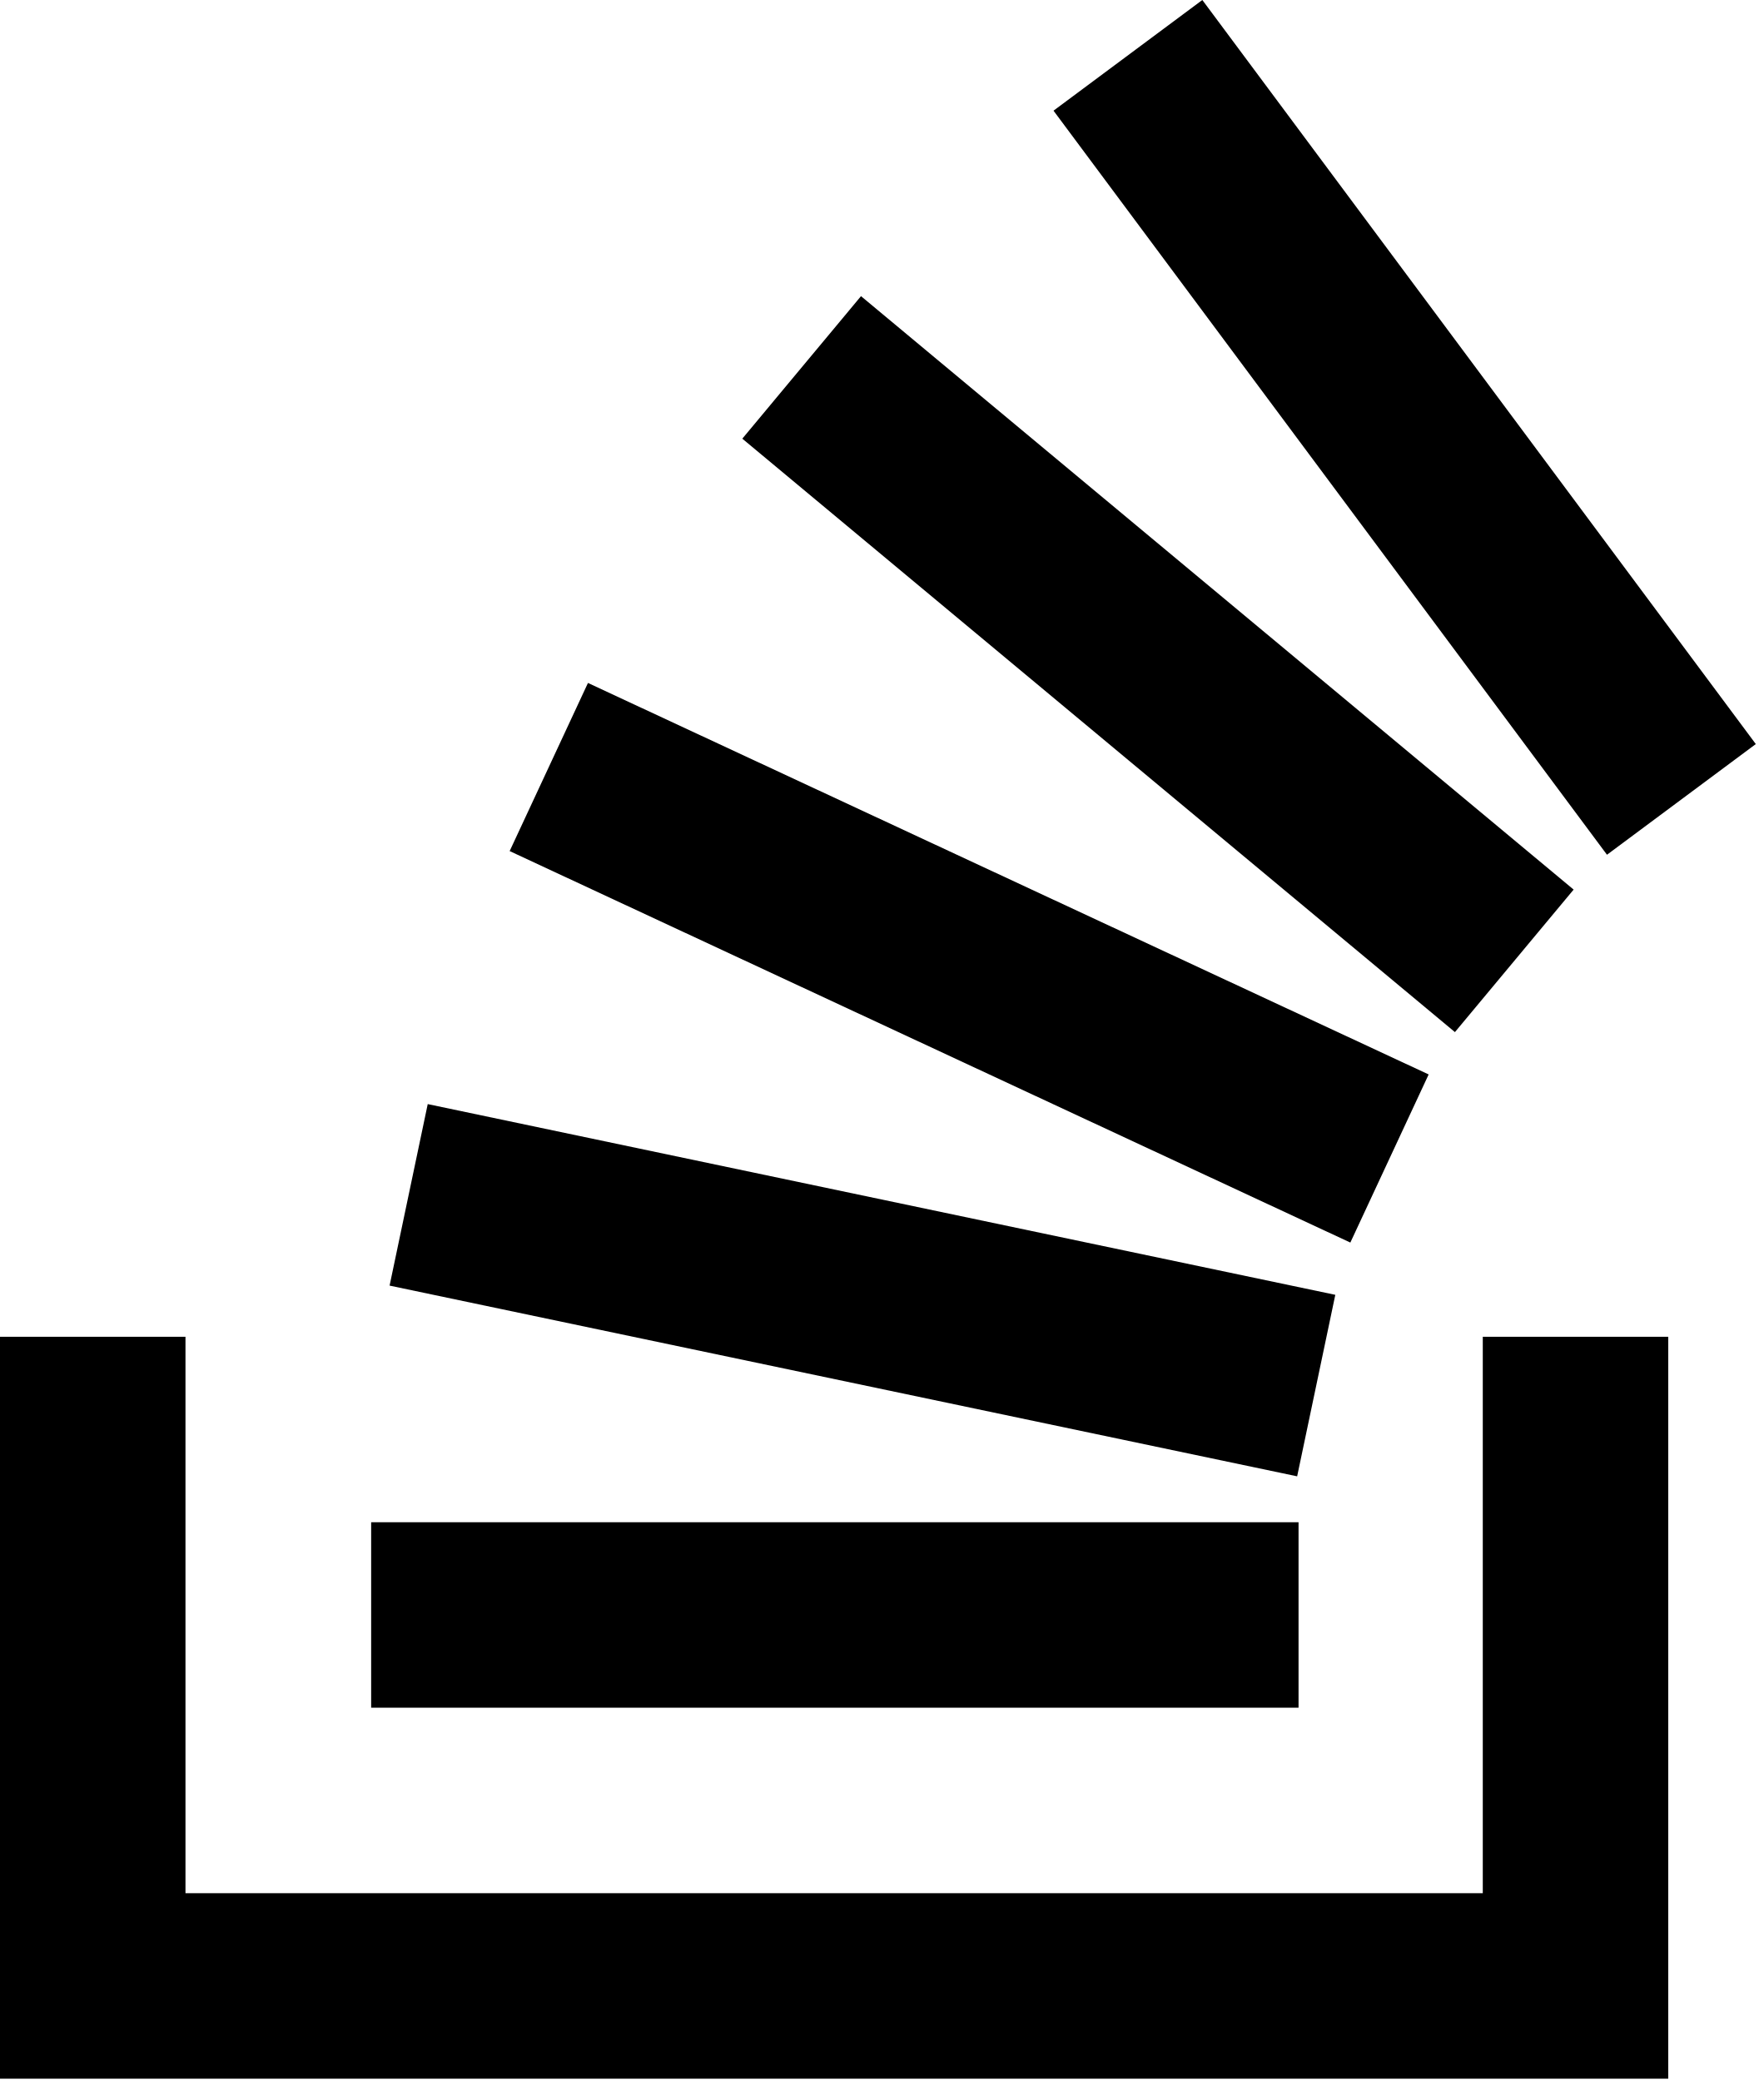
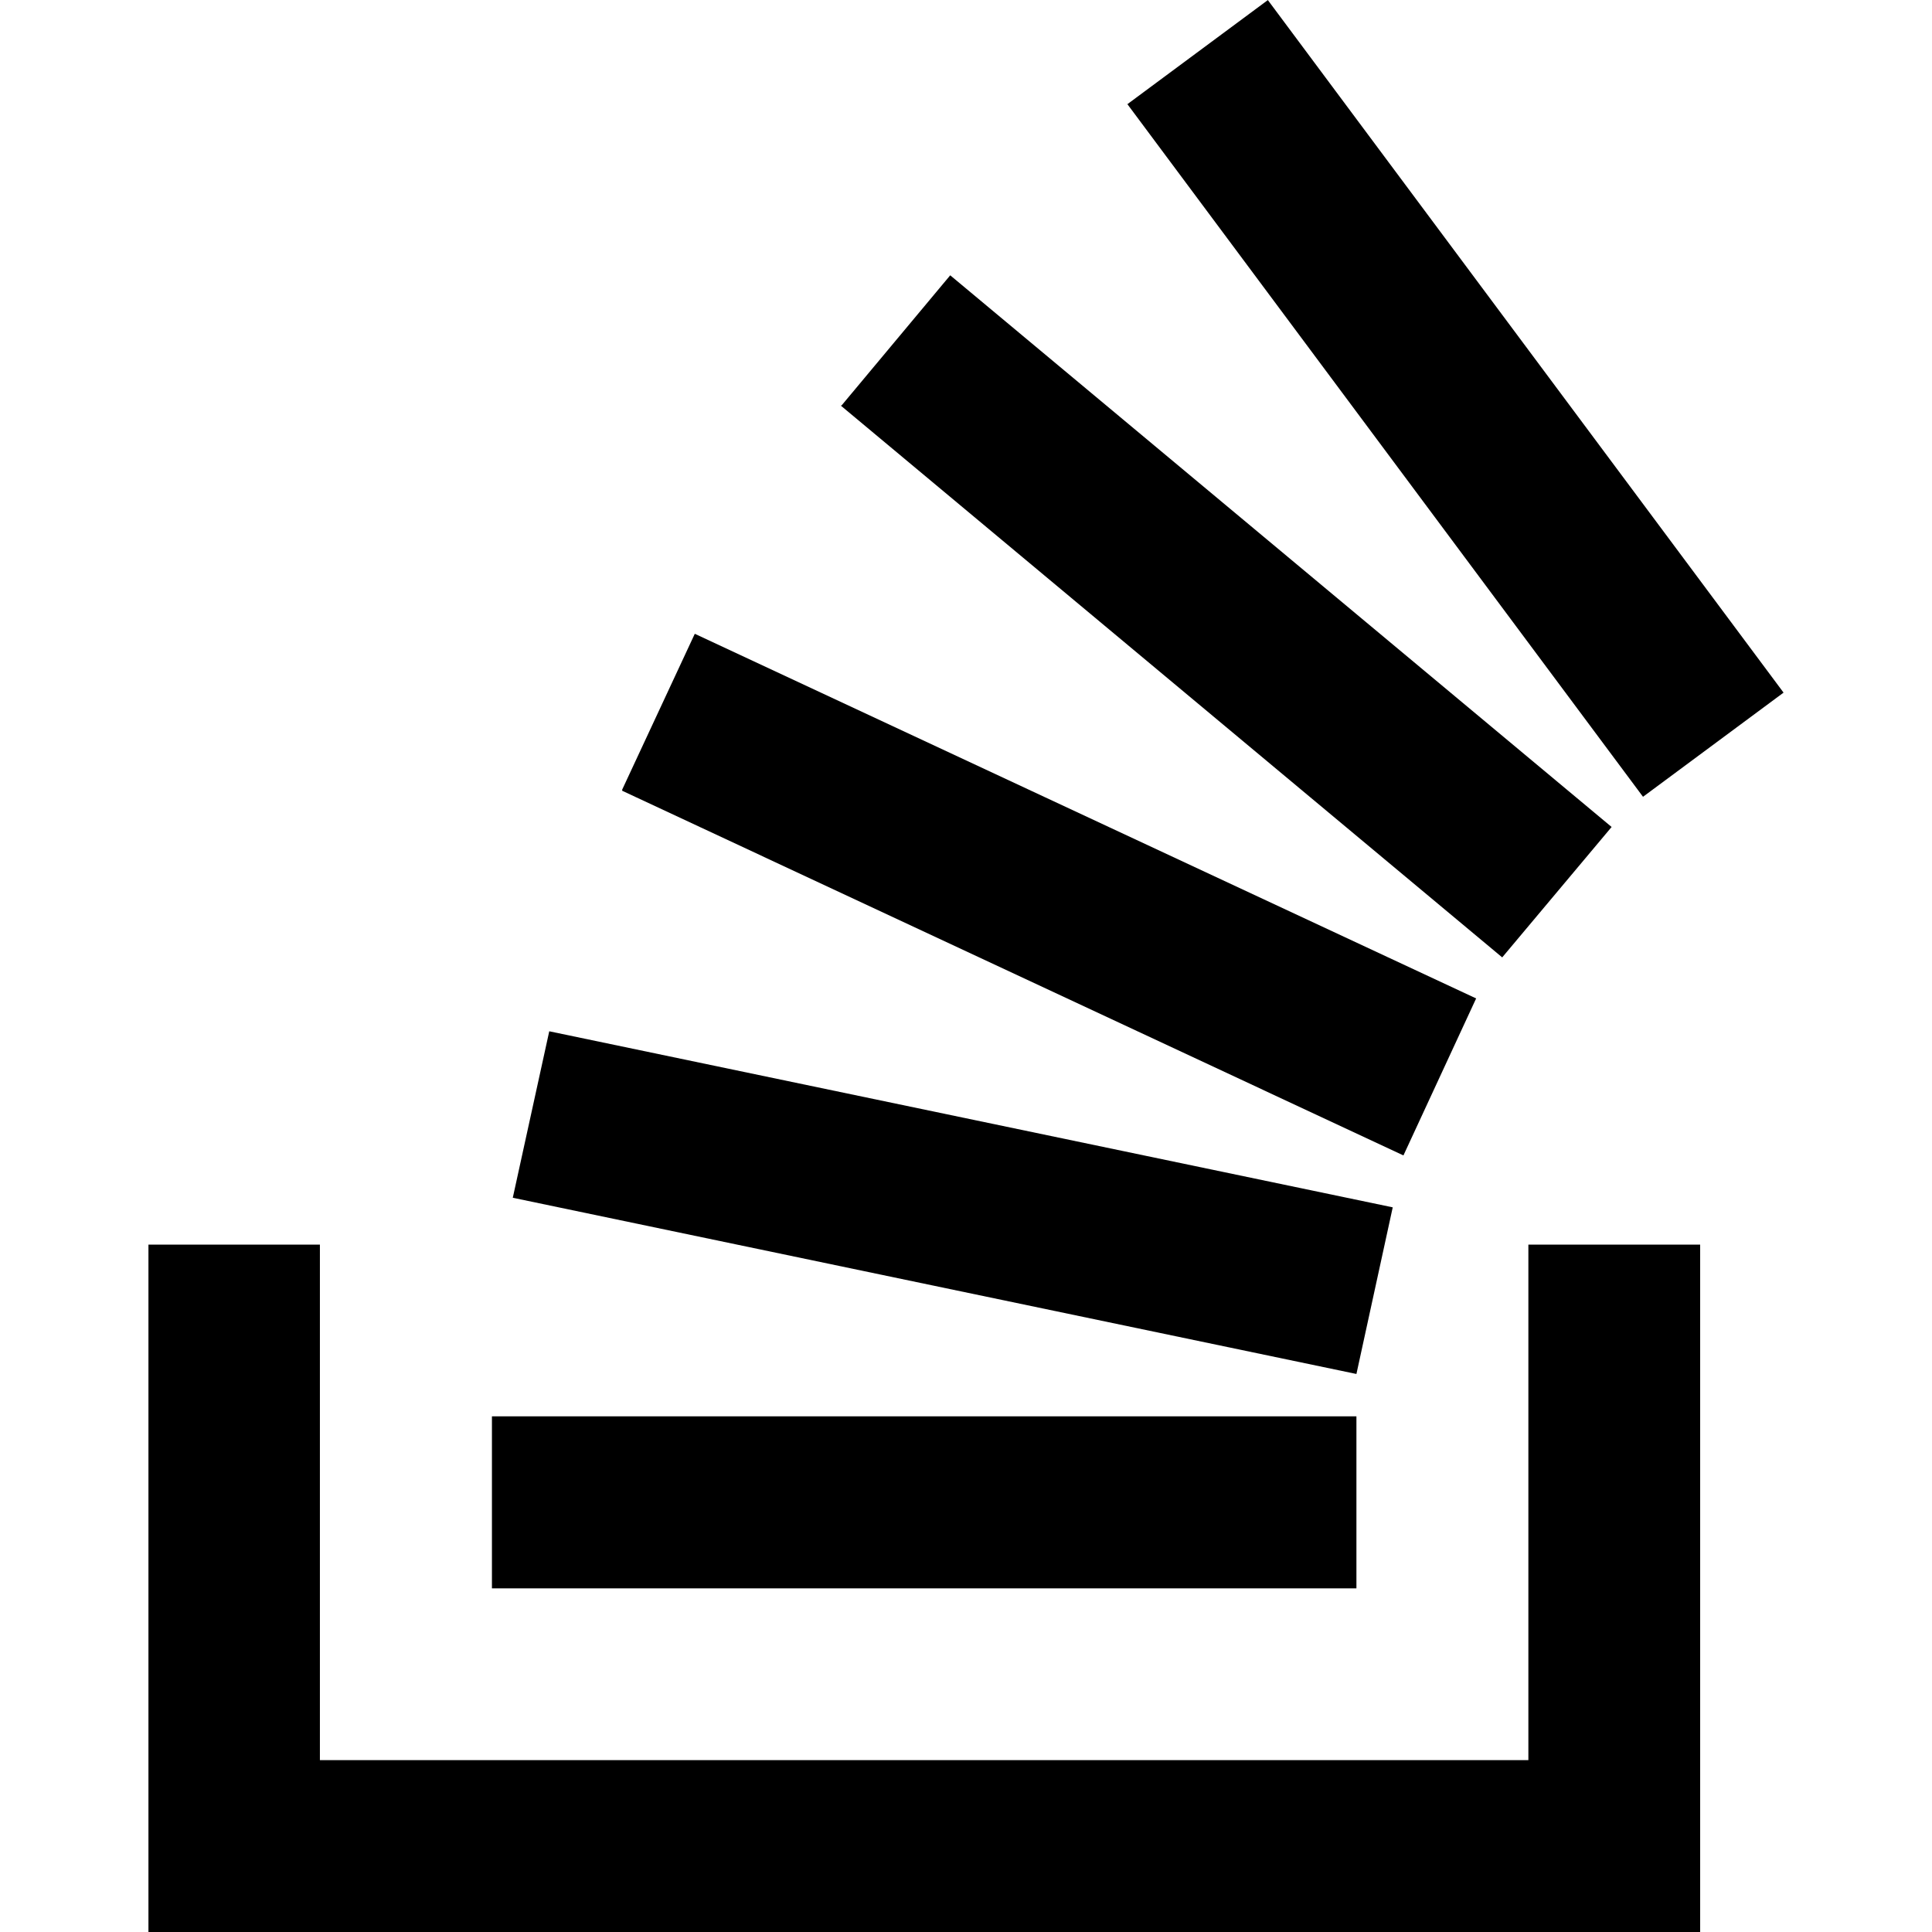
- <svg xmlns="http://www.w3.org/2000/svg" version="1.1" x="0px" y="0px" width="100px" height="118px">
-   <polygon points="84.072,107.351 84.072,75.8 94.588,75.8 94.588,117.869 0,117.869 0,75.8 10.516,75.8   10.516,107.351 " />
-   <path d="M22.089,72.898l51.458,10.815l2.163-10.292L24.252,62.606L22.089,72.898z M28.897,48.259l47.666,22.199  l4.44-9.533L33.337,38.726L28.897,48.259z M42.088,24.874l40.405,33.65l6.73-8.081l-40.405-33.65L42.088,24.874z M68.171,0  l-8.438,6.276l31.381,42.191l8.438-6.276L68.171,0z M21.044,96.833l52.582,0V86.316l-52.582,0V96.833z" />
+ <svg xmlns="http://www.w3.org/2000/svg" aria-labelledby="simpleicons-stackoverflow-icon" role="img" viewBox="0 0 24 24">
+   <path d="M18.986 21.865v-6.404h2.134V24H1.844v-8.539h2.13v6.404h15.012zM6.111 19.731H16.85v-2.137H6.111v2.137zm.259-4.852l10.48 2.189.451-2.07-10.478-2.187-.453 2.068zm1.359-5.056l9.705 4.53.903-1.95-9.706-4.53-.902 1.936v.014zm2.715-4.785l8.217 6.855 1.359-1.62-8.216-6.853-1.35 1.617-.01.001zM15.751 0l-1.746 1.294 6.405 8.604 1.746-1.294L15.749 0h.002z" />
</svg>
